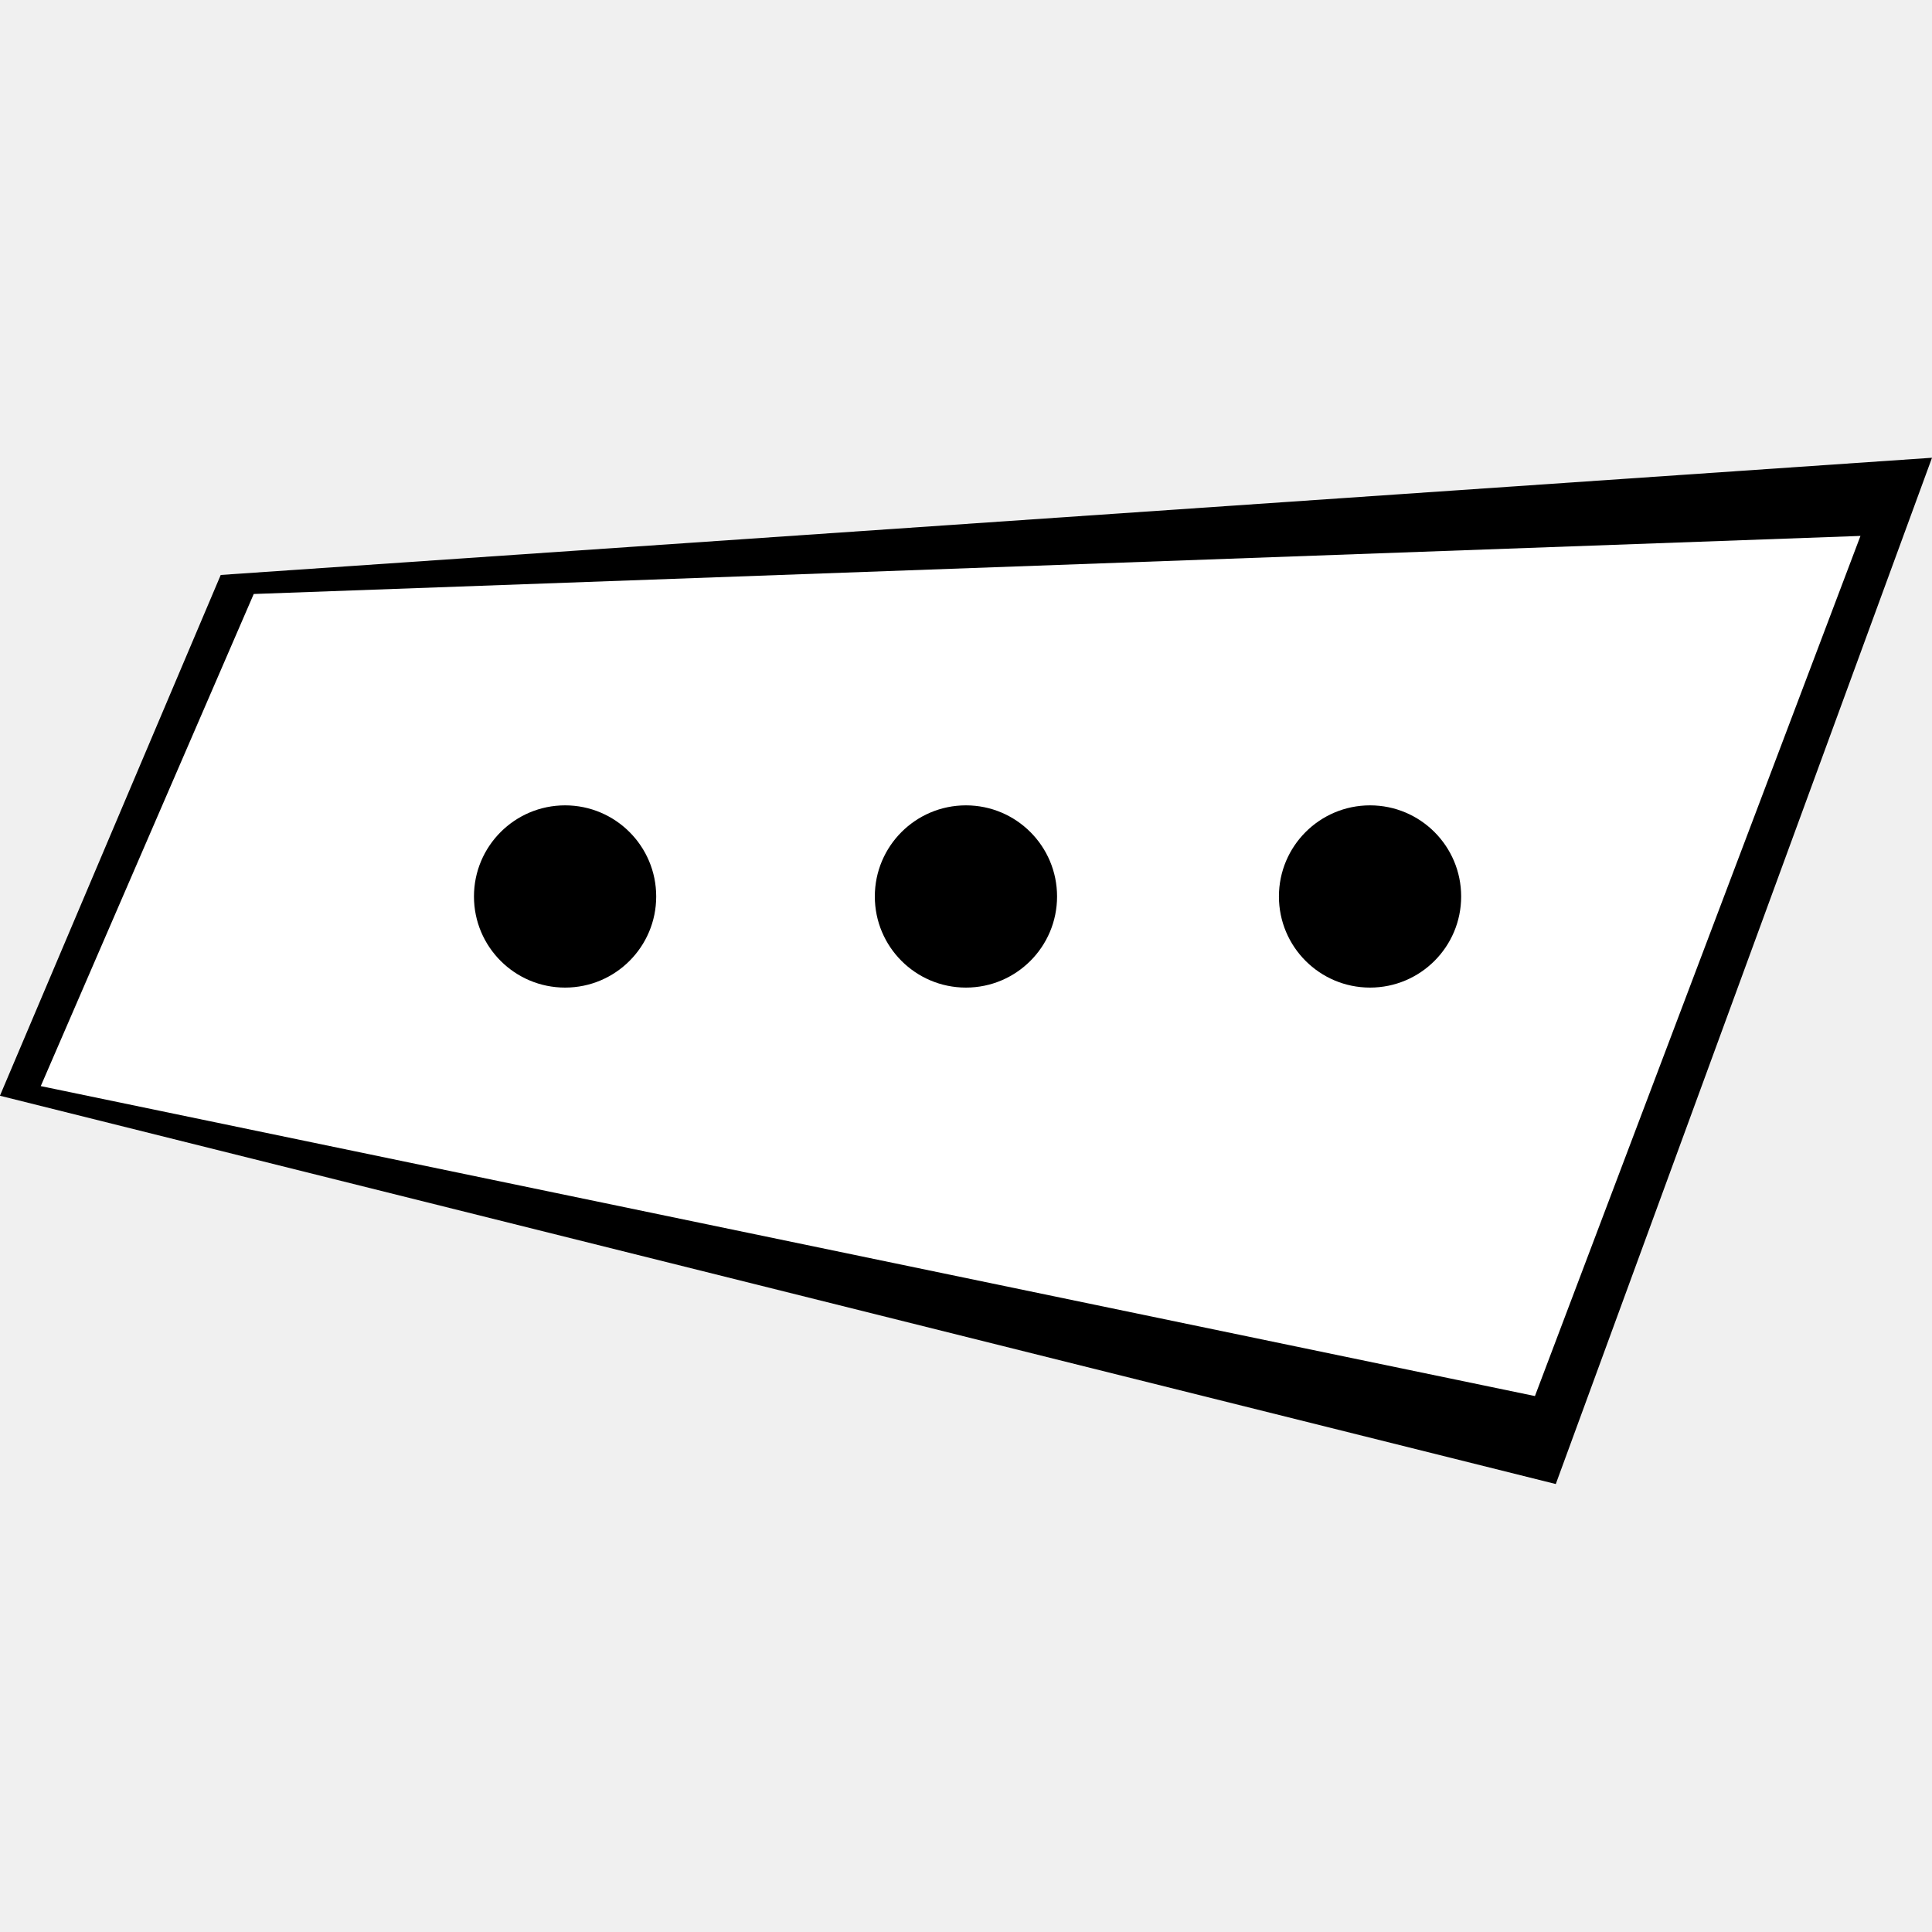
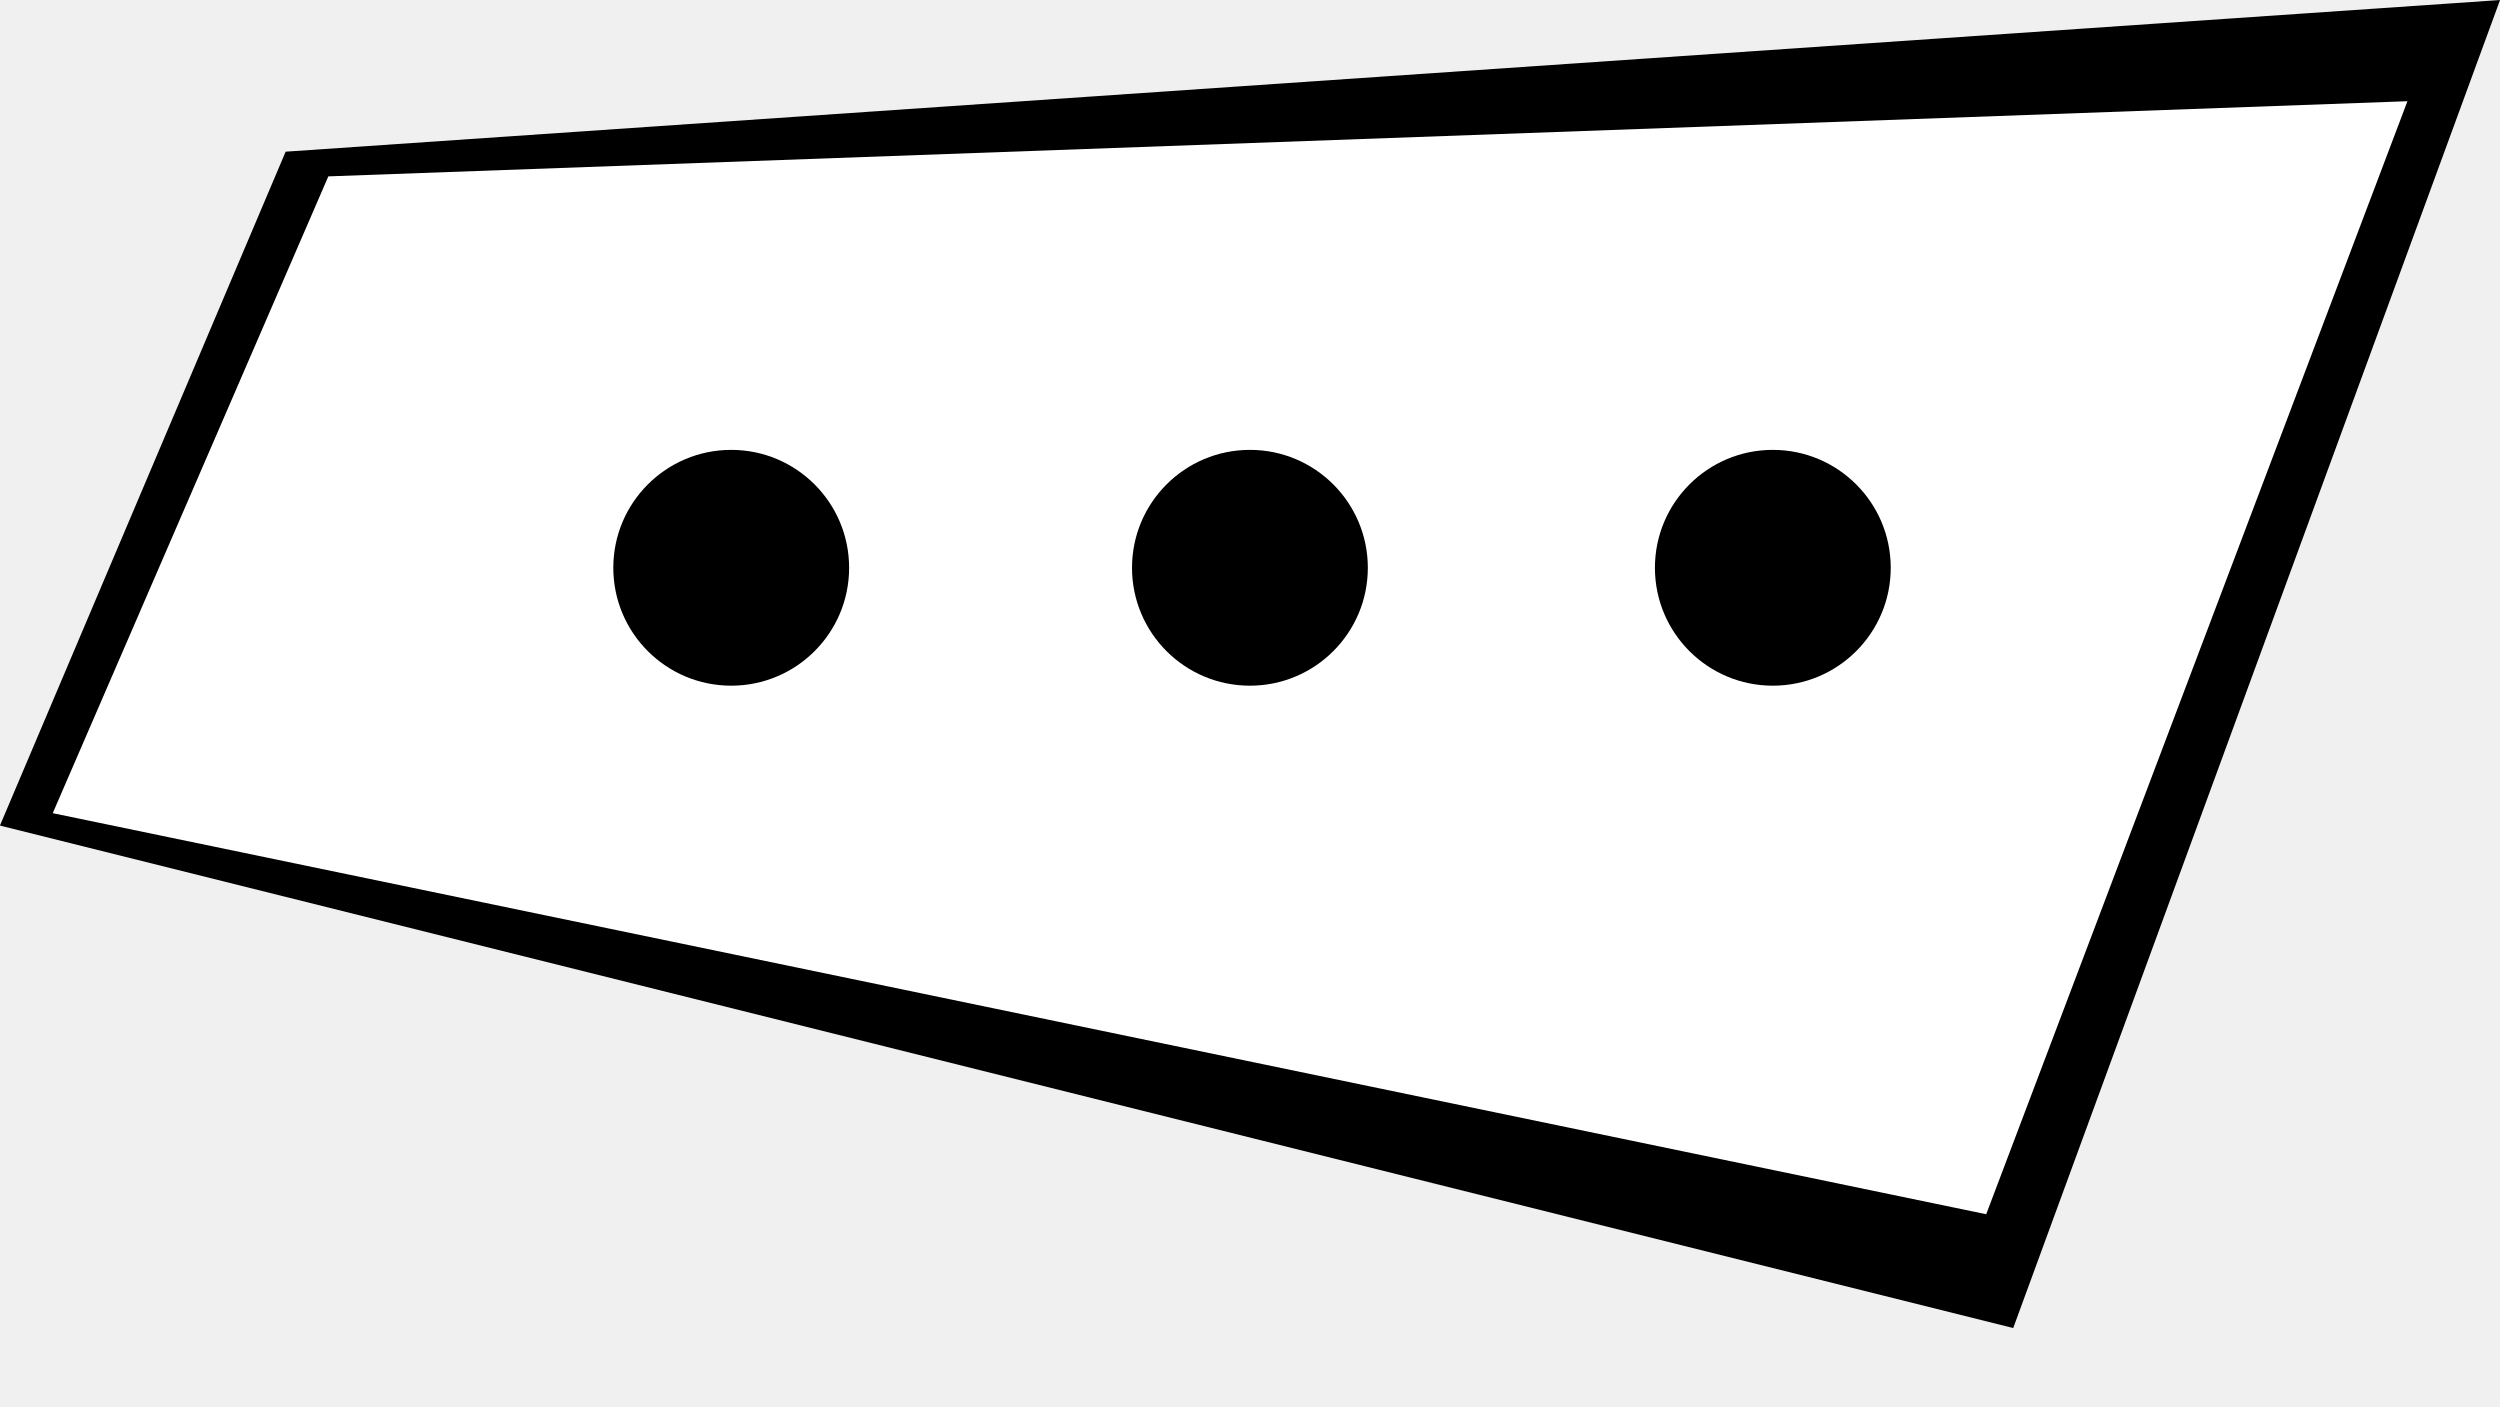
- <svg xmlns="http://www.w3.org/2000/svg" width="100%" height="100%" viewBox="0 0 16 16" version="1.1" xml:space="preserve" style="fill-rule:evenodd;clip-rule:evenodd;stroke-linejoin:round;stroke-miterlimit:2;">
+ <svg xmlns="http://www.w3.org/2000/svg" width="100%" height="100%" viewBox="0 0 16 9" version="1.1" xml:space="preserve" style="fill-rule:evenodd;clip-rule:evenodd;stroke-linejoin:round;stroke-miterlimit:2;">
  <g transform="matrix(1,0,0,1,-81.069,-84.1237)">
-     <g id="BgBox" transform="matrix(1.19283,0,0,1.26703,-16.6184,-19.2989)">
-       <path d="M95.309,84.618L83.428,85.384L81.895,88.788L92.697,91.326L95.309,84.618Z" />
-     </g>
-     <g id="UnreadMessages" transform="matrix(2.01339,0,0,1.24773,-138.434,66.6059)">
+     <g id="UnreadMessages" transform="matrix(2.01339,0,0,0.662858,-138.434,74.8174)">
      <rect x="109.022" y="14.04" width="7.947" height="12.823" style="fill:none;" />
-       <g id="Box" transform="matrix(0.548546,0,0,0.940211,64.3928,-62.2309)">
-         <path d="M95.309,84.904L83.261,85.314L81.664,88.788L92.868,90.976L95.309,84.904Z" style="fill:white;" />
-         <clipPath id="_clip1">
-           <path d="M95.309,84.904L83.261,85.314L81.664,88.788L92.868,90.976L95.309,84.904Z" />
-         </clipPath>
-         <g clip-path="url(#_clip1)">
-           <g id="Elispes" transform="matrix(1.6879,0,0,0.98477,-102.123,71.0779)">
-             <g transform="matrix(0.496676,0,0,0.801454,71.5758,-53.3816)">
-               <circle cx="83.393" cy="87.349" r="0.815" />
-             </g>
-             <g transform="matrix(0.496676,0,0,0.801454,73.371,-53.3816)">
-               <circle cx="83.393" cy="87.349" r="0.815" />
-             </g>
-             <g transform="matrix(0.496676,0,0,0.801454,69.795,-53.3816)">
-               <circle cx="83.393" cy="87.349" r="0.815" />
+       <clipPath id="_clip1">
+         <rect x="109.022" y="14.04" width="7.947" height="12.823" />
+       </clipPath>
+       <g clip-path="url(#_clip1)">
+         <g id="BgBox" transform="matrix(0.592451,0,0,1.91146,60.5026,-147.704)">
+           <path d="M95.309,84.618L83.428,85.384L81.895,88.788L92.697,91.326L95.309,84.618Z" />
+         </g>
+         <g id="Box" transform="matrix(0.548546,0,0,1.76981,64.3928,-135.247)">
+           <path d="M95.309,84.904L83.261,85.314L81.664,88.788L92.868,90.976L95.309,84.904Z" style="fill:white;" />
+           <clipPath id="_clip2">
+             <path d="M95.309,84.904L83.261,85.314L81.664,88.788L92.868,90.976L95.309,84.904Z" />
+           </clipPath>
+           <g clip-path="url(#_clip2)">
+             <g id="Elispes" transform="matrix(1.6879,0,0,0.98477,-102.123,71.0779)">
+               <g transform="matrix(0.496676,0,0,0.801454,71.5758,-53.3816)">
+                 <circle cx="83.393" cy="87.349" r="0.815" />
+               </g>
+               <g transform="matrix(0.496676,0,0,0.801454,73.371,-53.3816)">
+                 <circle cx="83.393" cy="87.349" r="0.815" />
+               </g>
+               <g transform="matrix(0.496676,0,0,0.801454,69.795,-53.3816)">
+                 <circle cx="83.393" cy="87.349" r="0.815" />
+               </g>
            </g>
          </g>
        </g>
      </g>
    </g>
    <g id="Avatar-Borders">
      <g id="Masks">
            </g>
      <g id="Avatar-Borders-Inverted">
            </g>
      <g id="Normal">
            </g>
    </g>
  </g>
</svg>
